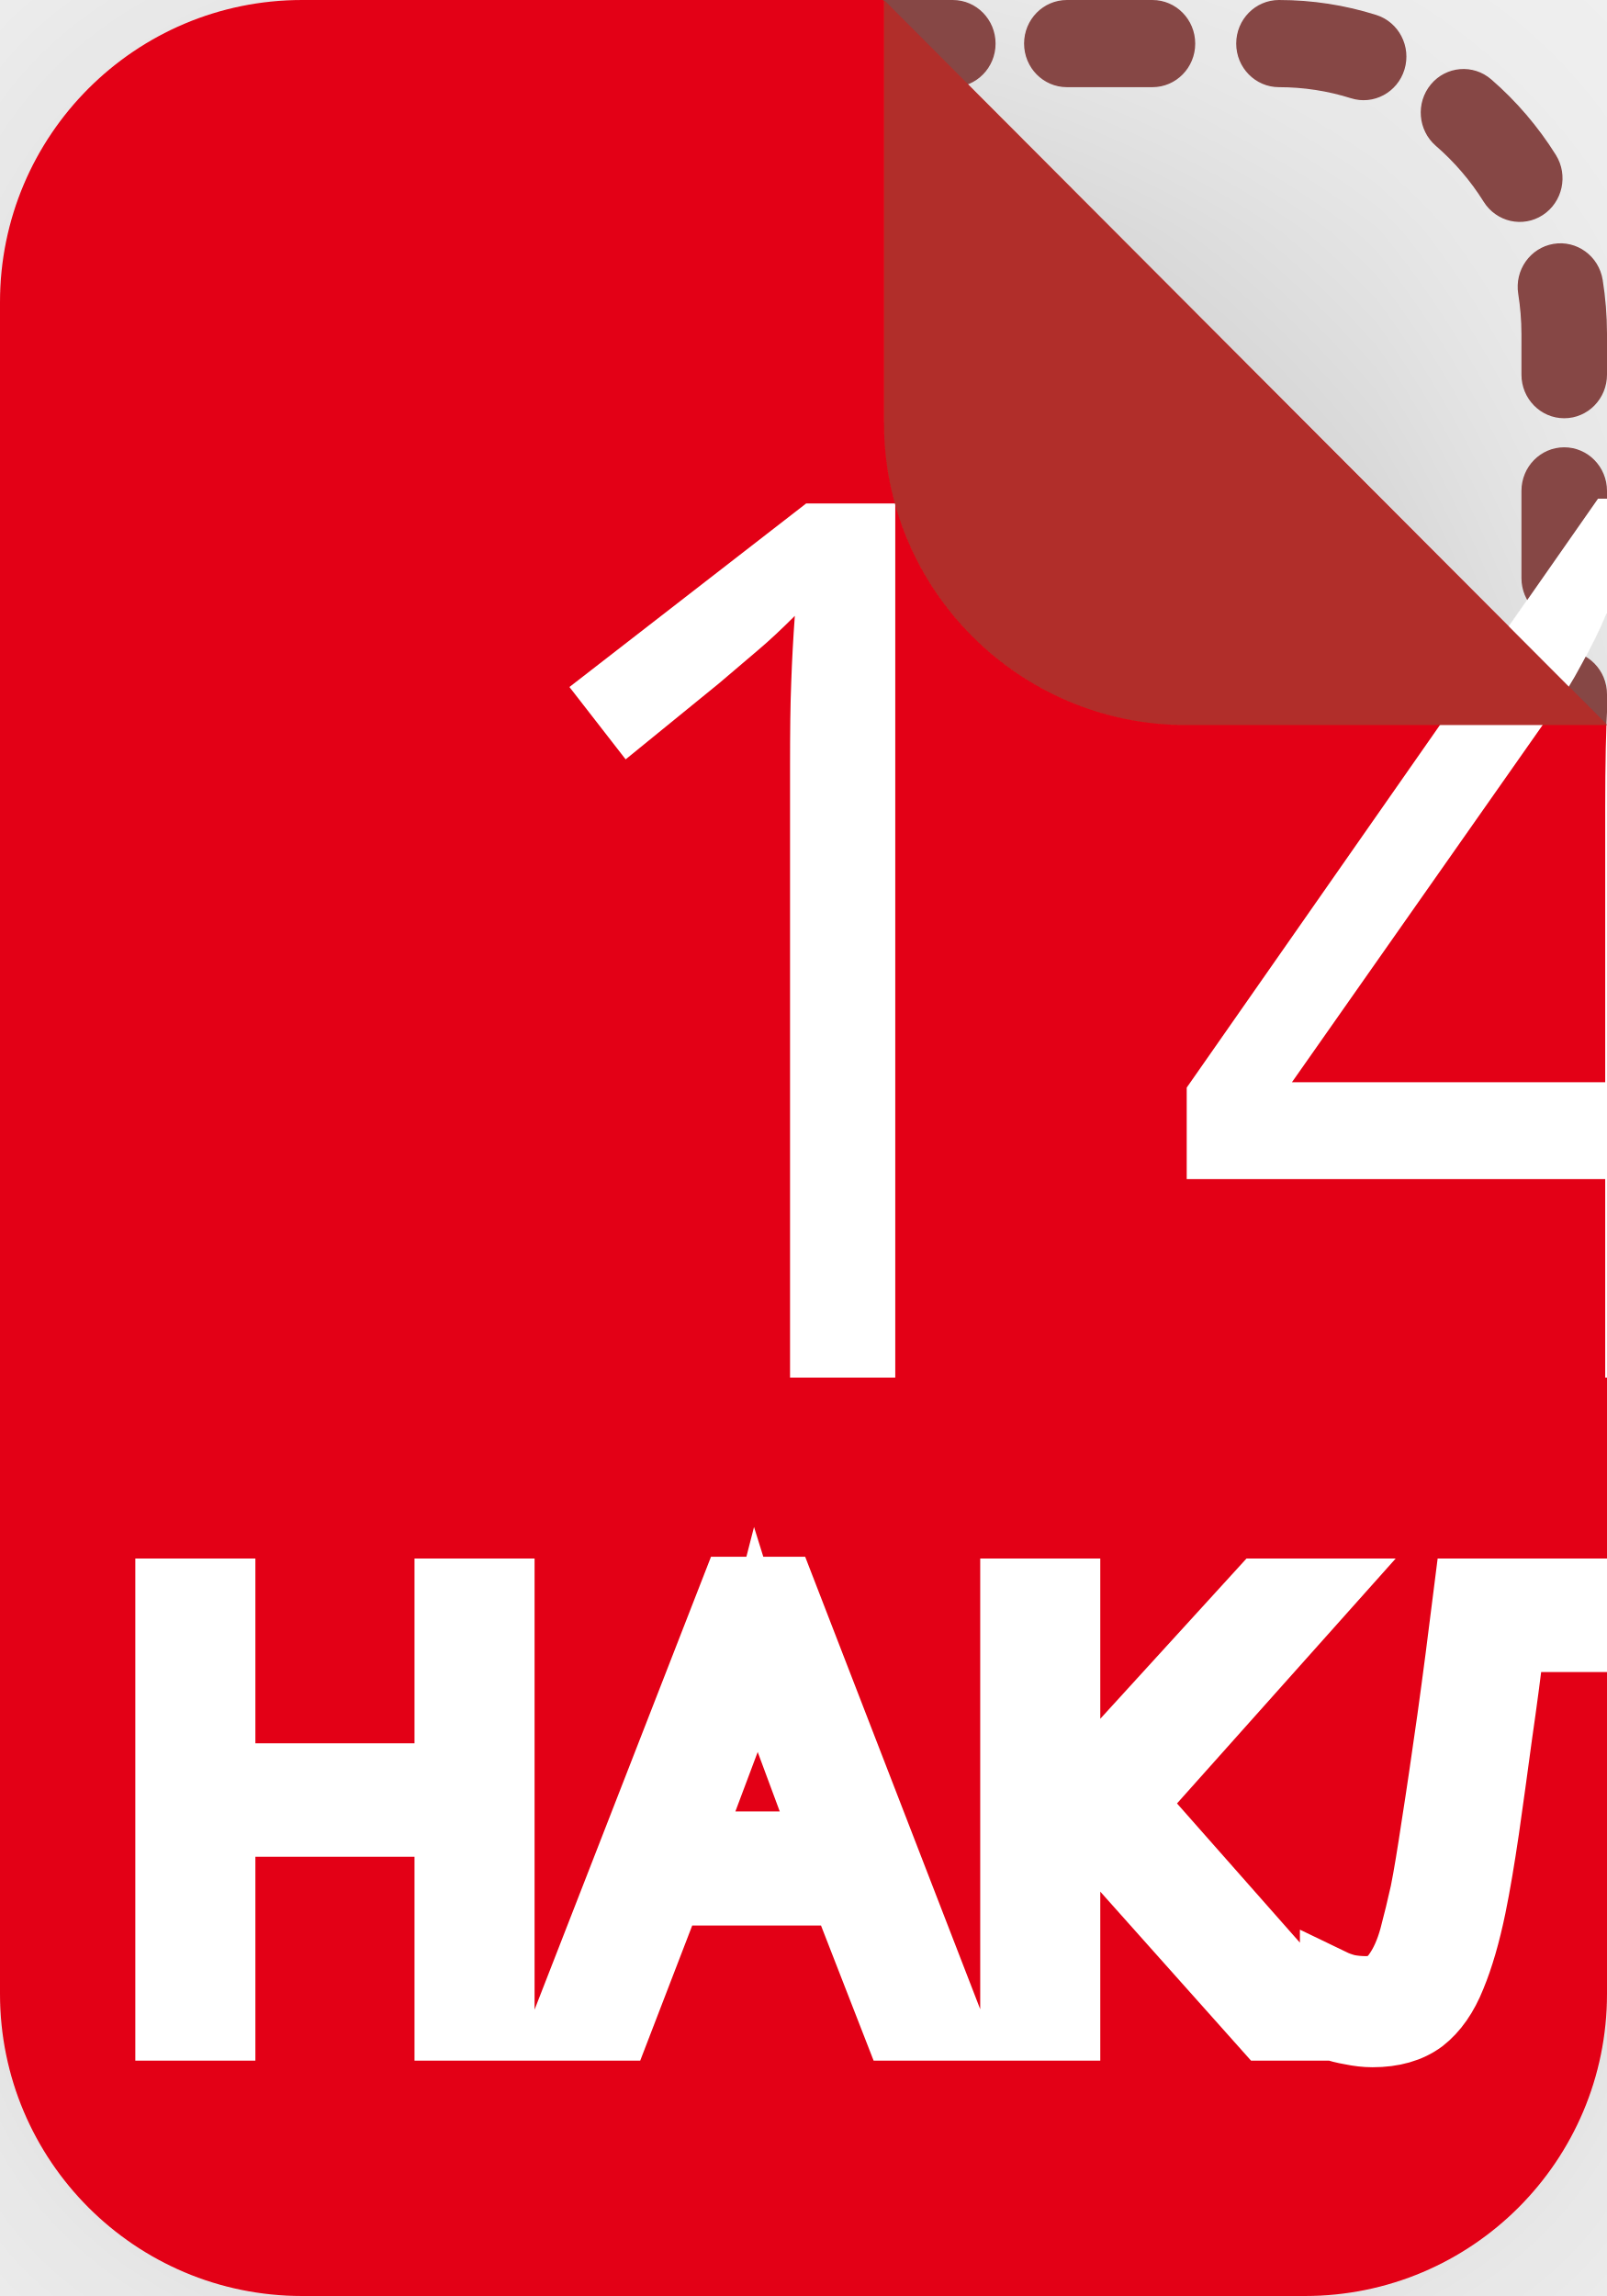
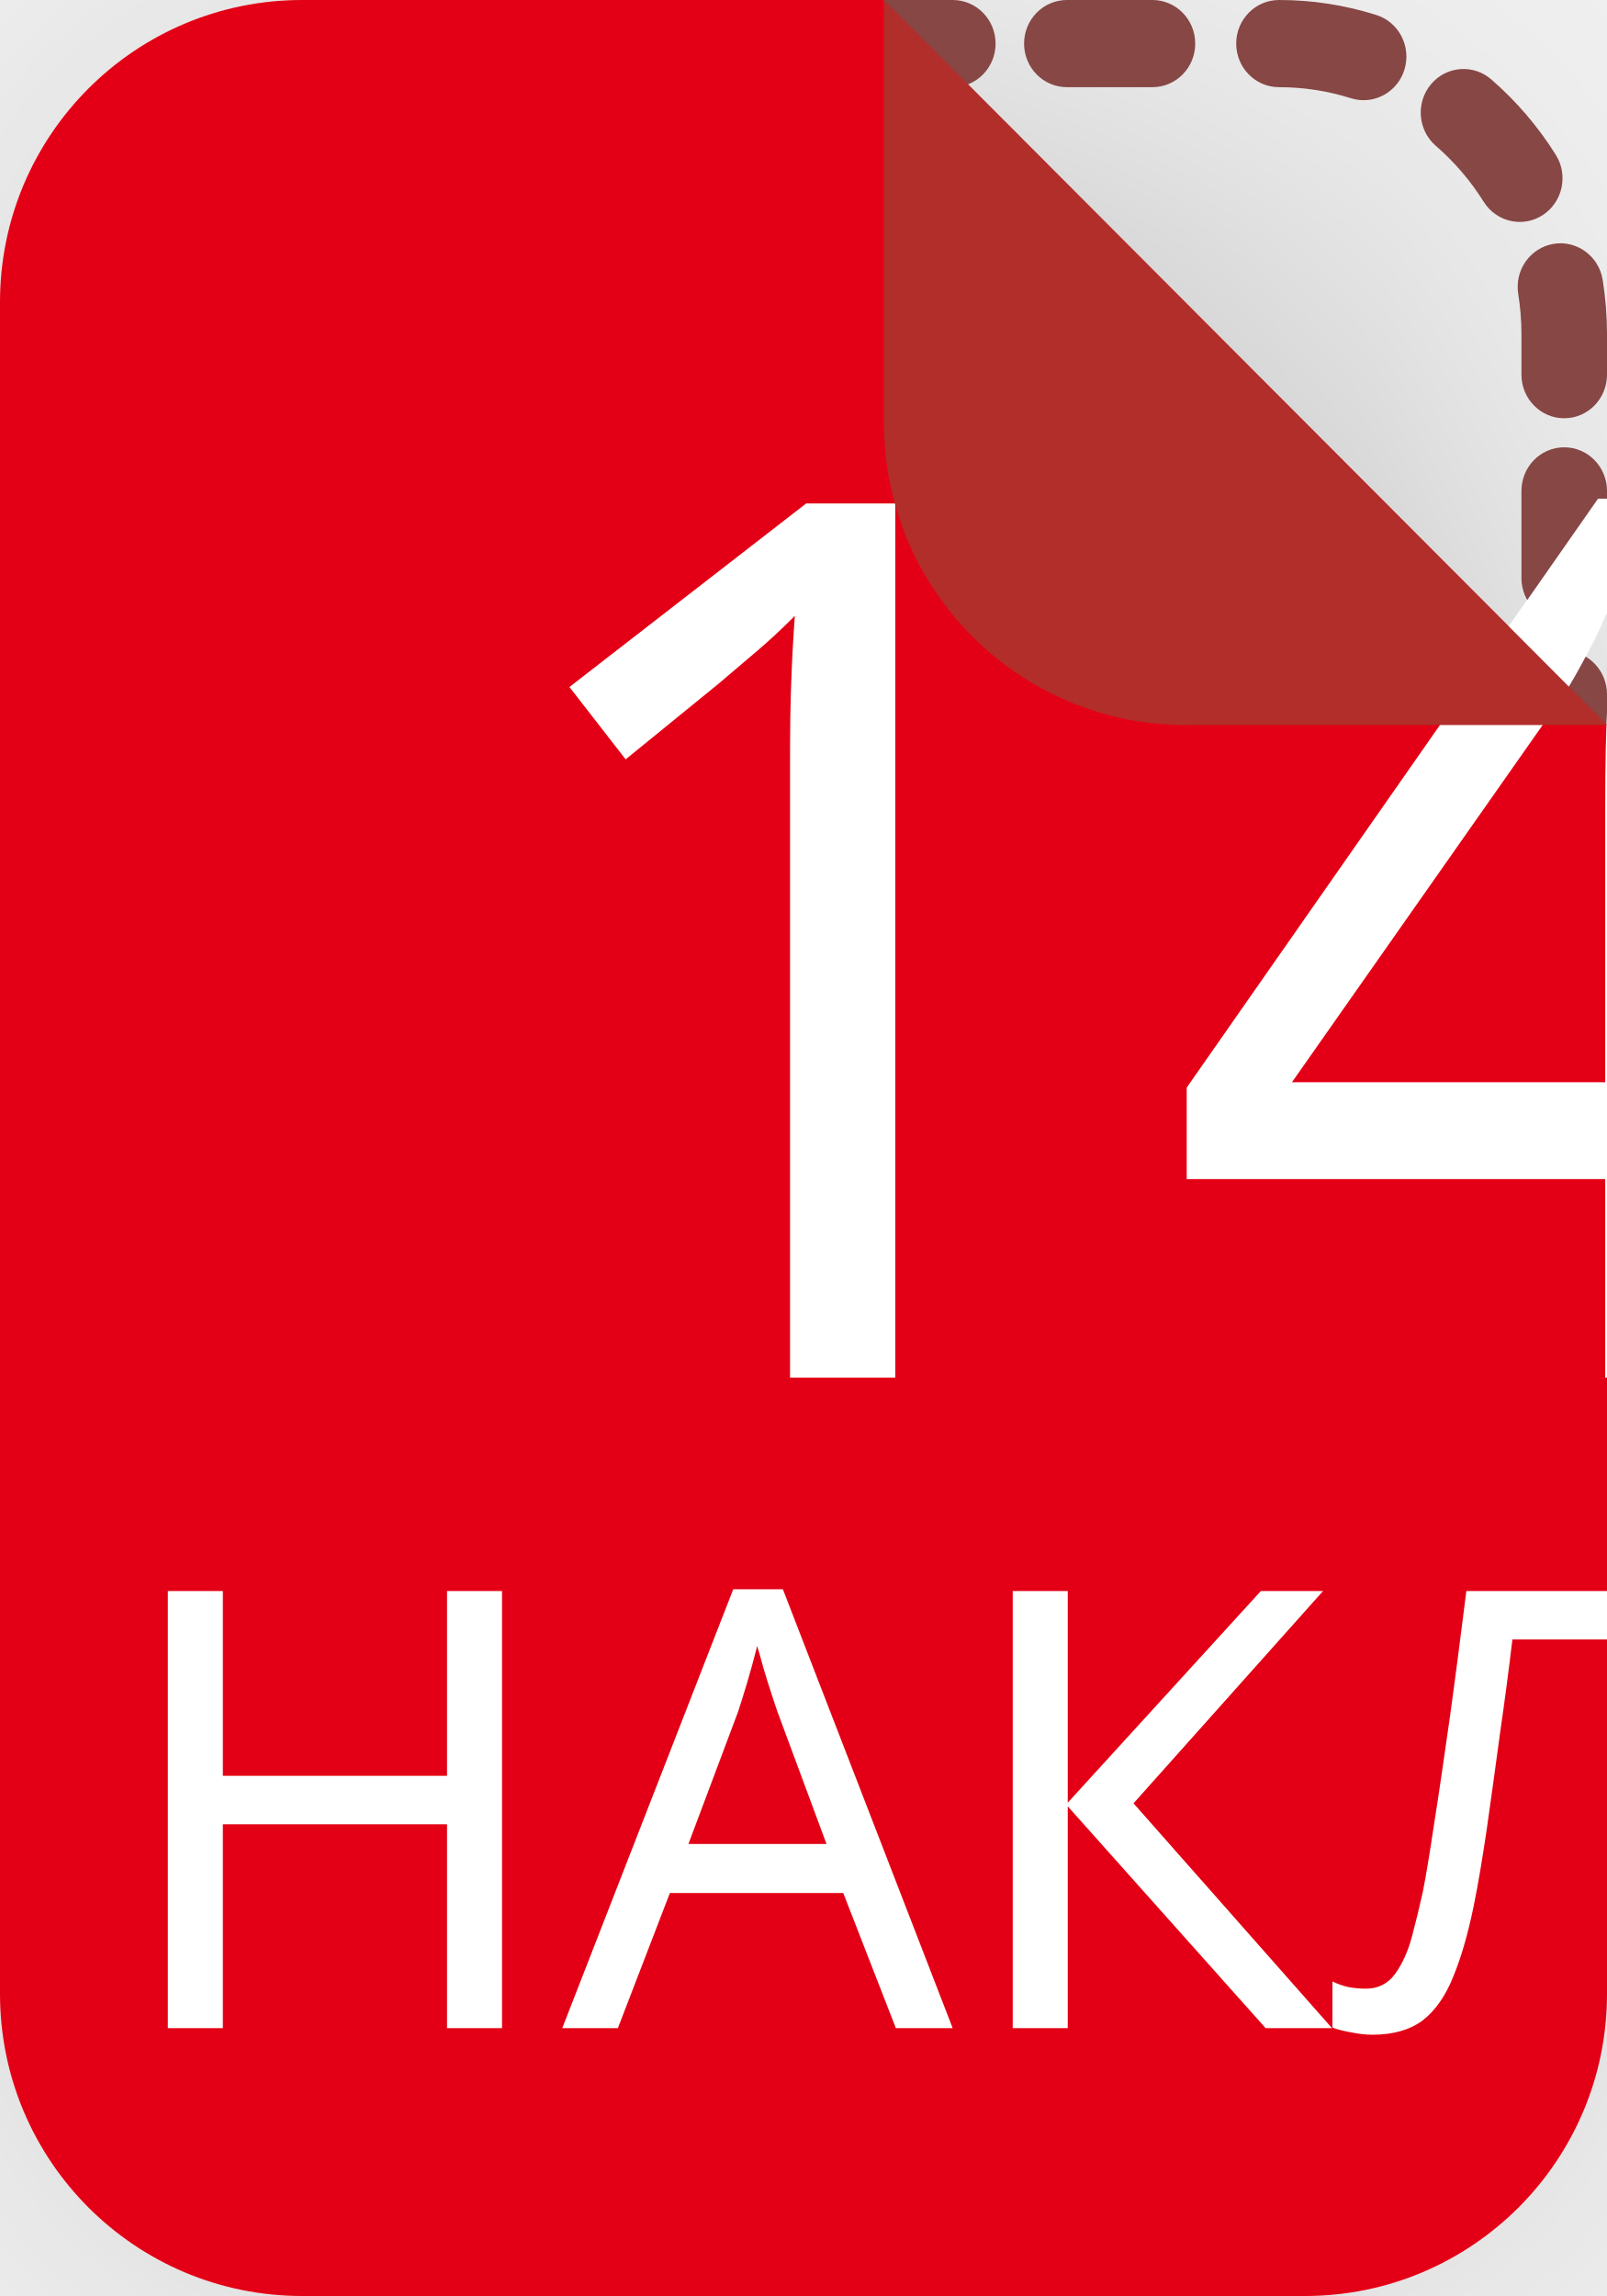
<svg xmlns="http://www.w3.org/2000/svg" width="42" height="60" viewBox="0 0 42 60">
  <defs>
    <filter id="prefix__a" width="302.3%" height="243.3%" x="-102.3%" y="-71.7%" filterUnits="objectBoundingBox">
      <feOffset dy="2" in="SourceAlpha" result="shadowOffsetOuter1" />
      <feGaussianBlur in="shadowOffsetOuter1" result="shadowBlurOuter1" stdDeviation="10" />
      <feColorMatrix in="shadowBlurOuter1" result="shadowMatrixOuter1" values="0 0 0 0 0 0 0 0 0 0 0 0 0 0 0 0 0 0 0.2 0" />
      <feMerge>
        <feMergeNode in="shadowMatrixOuter1" />
        <feMergeNode in="SourceGraphic" />
      </feMerge>
    </filter>
  </defs>
  <g fill="none" fill-rule="evenodd" filter="url(#prefix__a)">
    <path fill="#864645" d="M35.97.391c.59.186.92.825.737 1.426-.183.6-.81.937-1.4.75-.602-.19-1.234-.289-1.88-.289-.617 0-1.118-.51-1.118-1.139S32.81 0 33.427 0c.871 0 1.726.133 2.543.391zm4.693 3.657c.331.53.178 1.235-.343 1.573-.52.338-1.212.182-1.544-.35-.342-.547-.764-1.04-1.25-1.46-.47-.407-.528-1.126-.129-1.606.4-.48 1.106-.538 1.577-.131.656.568 1.226 1.234 1.689 1.974zM42 9.79c0 .63-.5 1.14-1.118 1.14-.618 0-1.118-.51-1.118-1.14V8.718c-.001-.35-.03-.696-.084-1.036-.1-.621.313-1.207.922-1.309.61-.102 1.185.32 1.285.94.074.46.112.928.113 1.402V9.79zm0 5.317c0 .63-.5 1.14-1.118 1.14-.618 0-1.118-.51-1.118-1.14v-2.279c0-.629.5-1.139 1.118-1.139.617 0 1.118.51 1.118 1.14v2.278zm0 5.316c0 .63-.5 1.14-1.118 1.14-.618 0-1.118-.51-1.118-1.14v-2.278c0-.63.5-1.14 1.118-1.14.617 0 1.118.51 1.118 1.14v2.278zm0 5.317c0 .63-.5 1.14-1.118 1.14-.618 0-1.118-.51-1.118-1.14V23.46c0-.629.5-1.139 1.118-1.139.617 0 1.118.51 1.118 1.14v2.278zm0 5.316c0 .63-.5 1.14-1.118 1.14-.618 0-1.118-.51-1.118-1.14v-2.278c0-.63.5-1.14 1.118-1.14.617 0 1.118.51 1.118 1.14v2.278zm0 5.317c0 .629-.5 1.139-1.118 1.139-.618 0-1.118-.51-1.118-1.14v-2.278c0-.629.5-1.139 1.118-1.139.617 0 1.118.51 1.118 1.14v2.278zm0 5.316c0 .63-.5 1.14-1.118 1.14-.618 0-1.118-.51-1.118-1.14v-2.278c0-.63.5-1.14 1.118-1.14.617 0 1.118.51 1.118 1.14v2.278zm0 5.317c0 .629-.5 1.139-1.118 1.139-.618 0-1.118-.51-1.118-1.14v-2.278c0-.629.5-1.139 1.118-1.139.617 0 1.118.51 1.118 1.14v2.278zm-.082 5.47c-.085.623-.65 1.058-1.261.972-.612-.087-1.039-.662-.954-1.285.04-.295.06-.595.06-.897v-1.222c0-.63.501-1.14 1.119-1.14.617 0 1.118.51 1.118 1.14v1.222c0 .407-.027.811-.082 1.21zm-2.812 5.333c-.463.417-1.17.373-1.579-.098-.409-.471-.366-1.191.097-1.608.477-.43.89-.932 1.22-1.487.322-.537 1.01-.708 1.537-.38.528.327.695 1.027.374 1.565-.448.75-1.004 1.427-1.65 2.008zm-5.459 2.188c-.617.016-1.13-.48-1.146-1.11-.015-.629.473-1.152 1.09-1.168.644-.016 1.273-.13 1.871-.337.585-.202 1.22.117 1.418.713.198.596-.115 1.243-.7 1.445-.81.28-1.662.435-2.533.457zM28.372 60c-.618 0-1.118-.51-1.118-1.14 0-.628.5-1.138 1.118-1.138h2.236c.618 0 1.118.51 1.118 1.139S31.226 60 30.608 60h-2.236zm-5.218 0c-.618 0-1.119-.51-1.119-1.14 0-.628.501-1.138 1.119-1.138h2.236c.618 0 1.118.51 1.118 1.139S26.008 60 25.39 60h-2.236zm-5.219 0c-.617 0-1.118-.51-1.118-1.14 0-.628.5-1.138 1.118-1.138h2.237c.617 0 1.118.51 1.118 1.139S20.79 60 20.172 60h-2.237zm-5.218 0c-.617 0-1.118-.51-1.118-1.14 0-.628.5-1.138 1.118-1.138h2.237c.617 0 1.118.51 1.118 1.139S15.572 60 14.954 60h-2.237zm-5.505-.336c-.594-.173-.938-.803-.768-1.408.17-.605.789-.955 1.383-.782.562.163 1.148.248 1.746.248h.162c.618 0 1.119.51 1.119 1.139S10.353 60 9.735 60h-.162c-.807 0-1.6-.114-2.361-.336zm-4.77-3.55c-.344-.523-.206-1.23.307-1.58.514-.35 1.208-.21 1.551.314.355.54.787 1.023 1.282 1.433.48.396.553 1.114.163 1.602-.389.489-1.093.563-1.573.166-.668-.553-1.252-1.205-1.73-1.935zM1 50.375c0-.629.5-1.139 1.118-1.139.618 0 1.118.51 1.118 1.14v.909c.001.398.038.79.108 1.175.114.619-.286 1.214-.893 1.33-.607.115-1.191-.293-1.305-.911-.095-.52-.144-1.051-.146-1.591v-.913zm0-5.316c0-.63.5-1.14 1.118-1.14.618 0 1.118.51 1.118 1.14v2.278c0 .63-.5 1.14-1.118 1.14-.617 0-1.118-.51-1.118-1.14V45.06zm0-5.317c0-.629.5-1.139 1.118-1.139.618 0 1.118.51 1.118 1.14v2.278c0 .629-.5 1.14-1.118 1.14C1.501 43.16 1 42.65 1 42.02v-2.279zm0-5.316c0-.63.5-1.14 1.118-1.14.618 0 1.118.51 1.118 1.14v2.278c0 .63-.5 1.14-1.118 1.14-.617 0-1.118-.51-1.118-1.14v-2.278zm0-5.317c0-.629.5-1.139 1.118-1.139.618 0 1.118.51 1.118 1.14v2.278c0 .63-.5 1.14-1.118 1.14-.617 0-1.118-.51-1.118-1.14v-2.279zm0-5.316c0-.63.5-1.14 1.118-1.14.618 0 1.118.51 1.118 1.14v2.278c0 .63-.5 1.14-1.118 1.14C1.501 27.21 1 26.7 1 26.07v-2.278zm0-5.316c0-.63.5-1.14 1.118-1.14.618 0 1.118.51 1.118 1.14v2.278c0 .63-.5 1.14-1.118 1.14-.617 0-1.118-.51-1.118-1.14v-2.278zm0-5.317c0-.63.5-1.14 1.118-1.14.618 0 1.118.51 1.118 1.14v2.279c0 .629-.5 1.139-1.118 1.139-.617 0-1.118-.51-1.118-1.14V13.16zm.058-5.447c.072-.625.627-1.072 1.24-1 .614.074 1.053.64.981 1.264-.028.25-.043.503-.043.757v1.388c0 .63-.5 1.14-1.118 1.14-.617 0-1.118-.51-1.118-1.14V8.734c0-.343.02-.683.058-1.02zm2.693-5.39c.453-.427 1.16-.4 1.58.062.42.462.392 1.183-.061 1.61-.468.442-.869.952-1.188 1.514-.309.545-.993.731-1.527.417-.535-.315-.718-1.012-.409-1.557.431-.76.973-1.45 1.605-2.046zM9.223.007c.617-.025 1.138.464 1.162 1.093.025.628-.455 1.159-1.072 1.184-.643.026-1.27.15-1.866.366-.582.211-1.221-.098-1.428-.69-.207-.594.097-1.245.678-1.456C7.504.21 8.354.043 9.223.007zM14.465 0c.618 0 1.119.51 1.119 1.14 0 .628-.501 1.138-1.119 1.138H12.23c-.617 0-1.118-.51-1.118-1.139S11.61 0 12.229 0h2.236zm5.219 0c.617 0 1.118.51 1.118 1.14 0 .628-.5 1.138-1.118 1.138h-2.237c-.617 0-1.118-.51-1.118-1.139S16.83 0 17.447 0h2.237zm5.218 0c.617 0 1.118.51 1.118 1.14 0 .628-.5 1.138-1.118 1.138h-2.237c-.617 0-1.118-.51-1.118-1.139S22.047 0 22.665 0h2.237zm5.218 0c.618 0 1.118.51 1.118 1.14 0 .628-.5 1.138-1.118 1.138h-2.236c-.618 0-1.119-.51-1.119-1.139S27.266 0 27.884 0h2.236z" />
    <path fill="#E30513" d="M7.895 0h15.182L42 18.947v33.158C42 56.465 38.465 60 34.105 60H7.895C3.535 60 0 56.465 0 52.105V7.895C0 3.535 3.535 0 7.895 0z" />
-     <text fill="#FFF" stroke="#FFF" stroke-width="1.7" font-family="CarouselRegular-Regular, CarouselRegular" font-size="16">
+     <text fill="#FFF" stroke="#FFF" stroke-width="0" font-family="CarouselRegular-Regular, CarouselRegular" font-size="16">
      <tspan x="2.84" y="53">НАКЛЕЕК</tspan>
    </text>
    <text fill="#FFF" font-family="CarouselRegular-Regular, CarouselRegular" font-size="32">
      <tspan x="12.04" y="36">14</tspan>
    </text>
    <path fill="#B12E2C" d="M23.105 0l18.9 18.947H31c-4.36 0-7.895-3.534-7.895-7.894V0z" />
  </g>
</svg>
